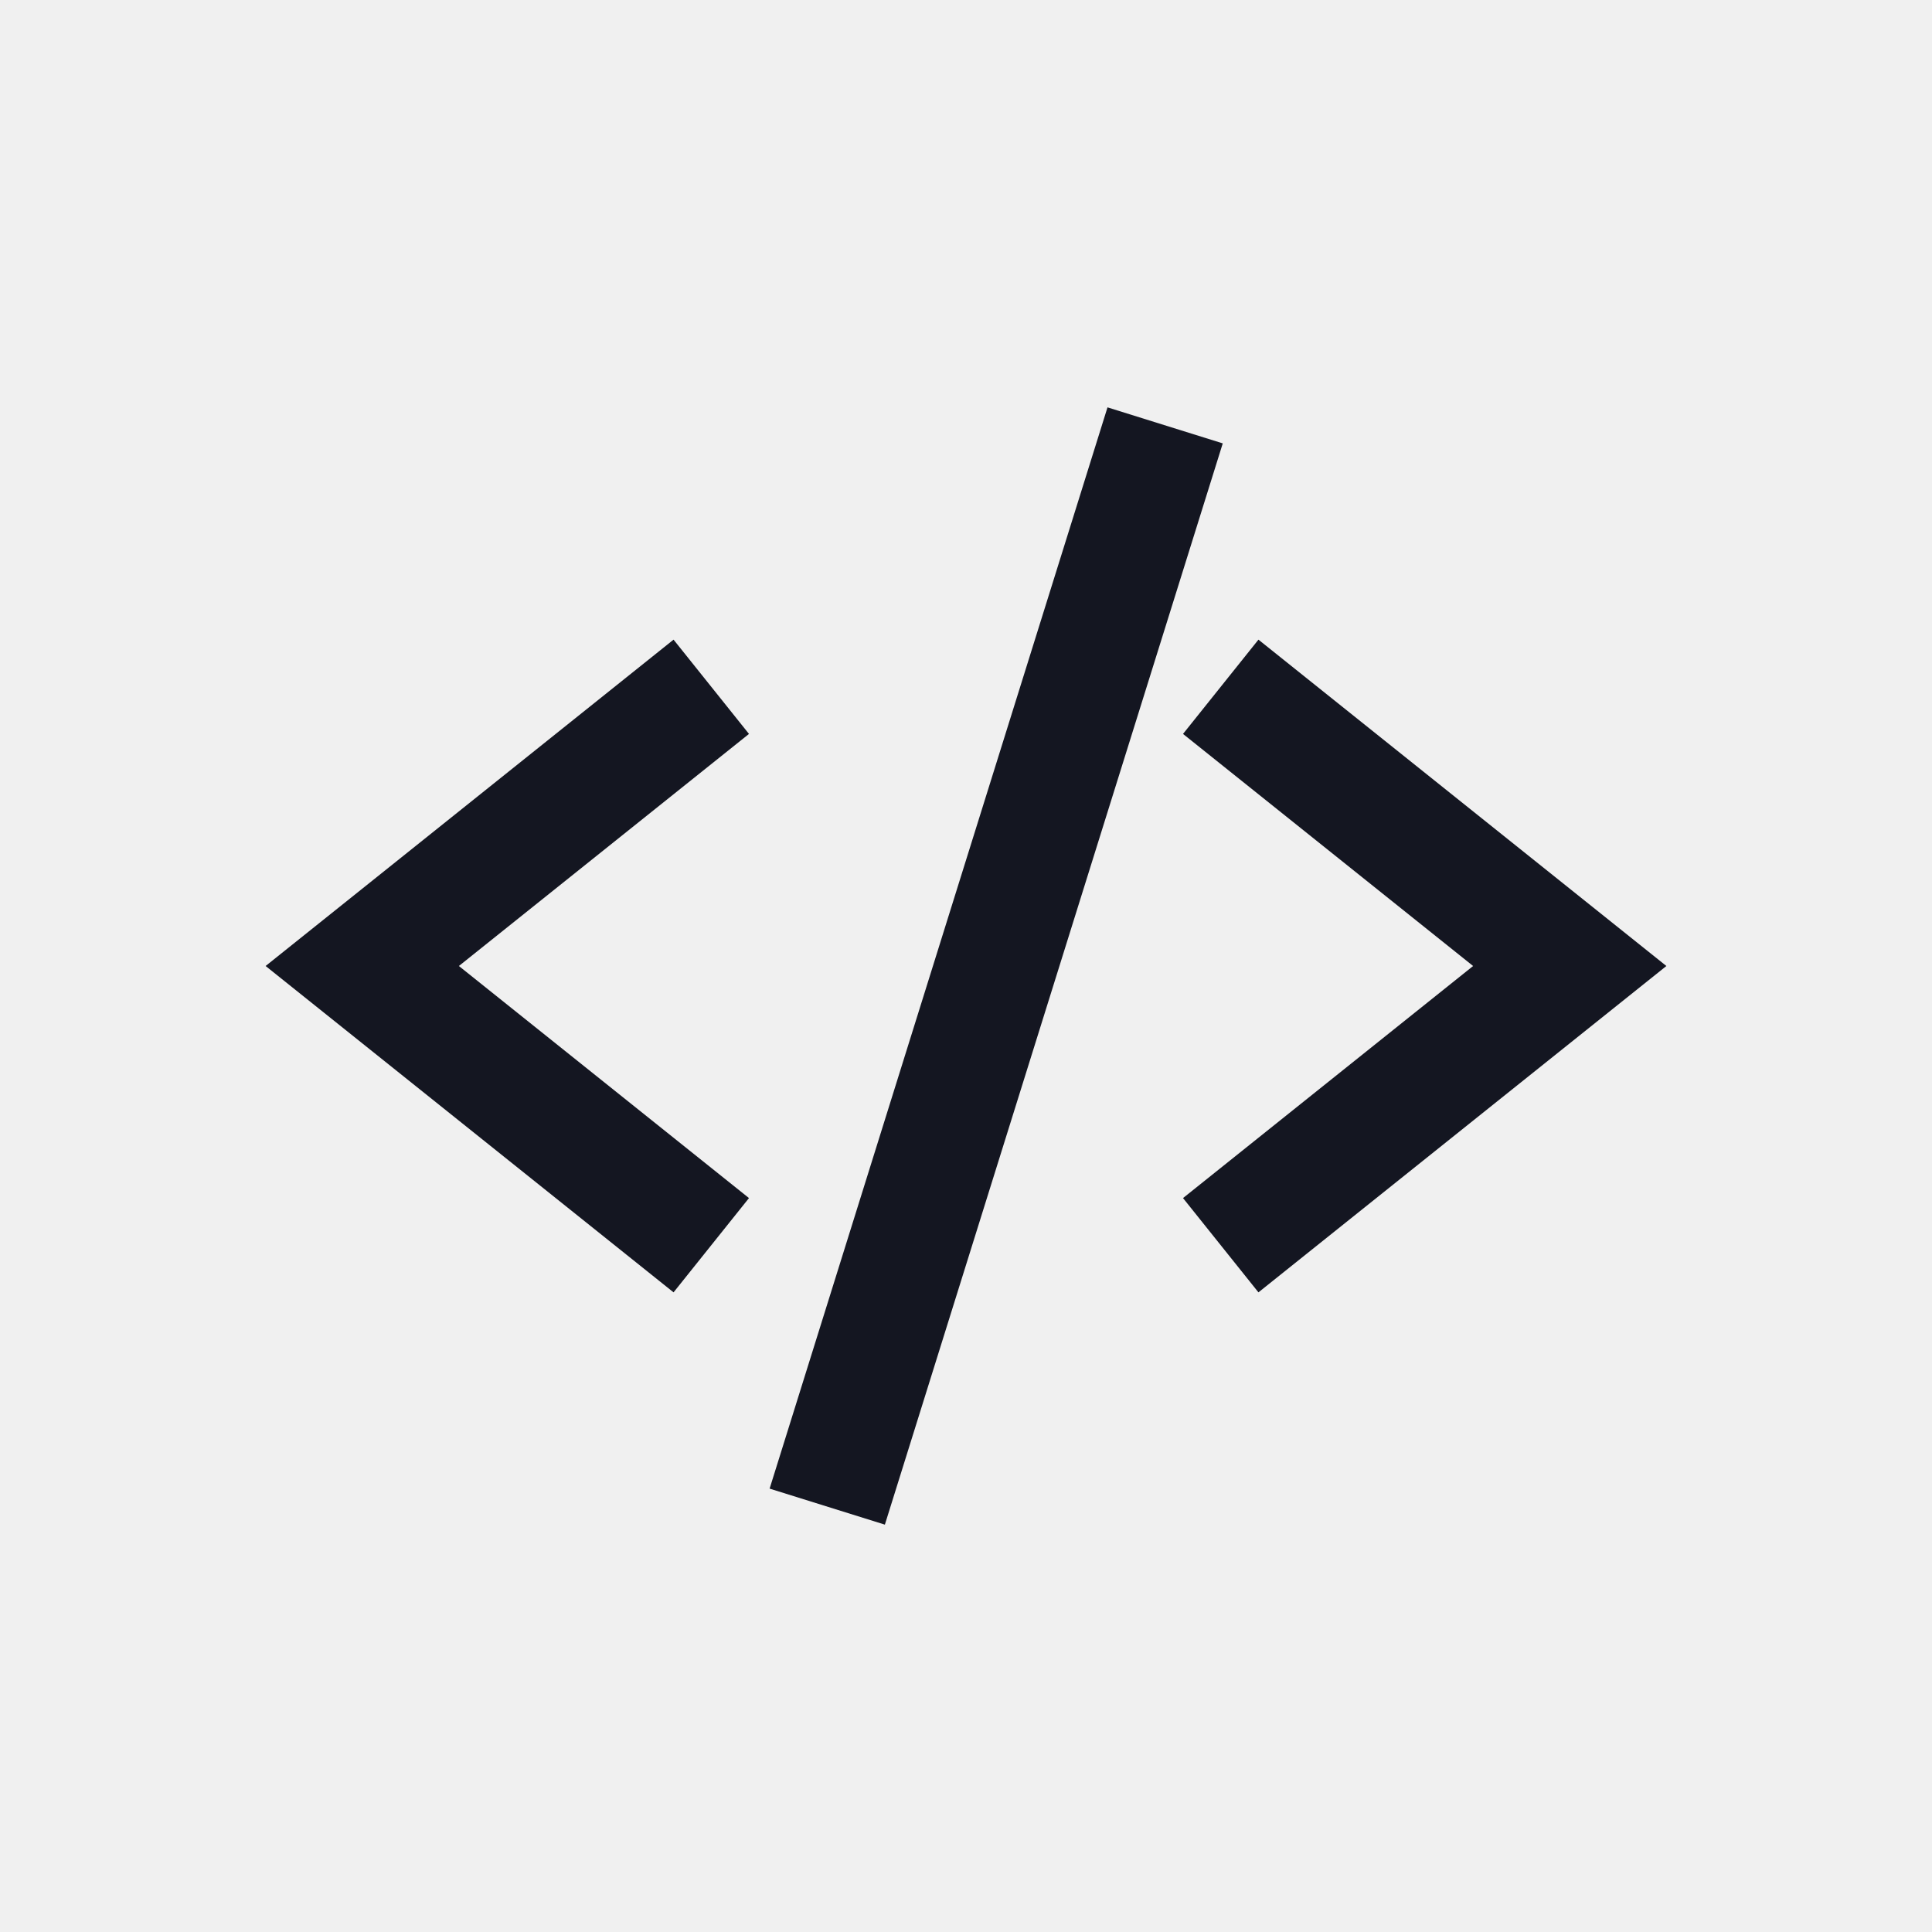
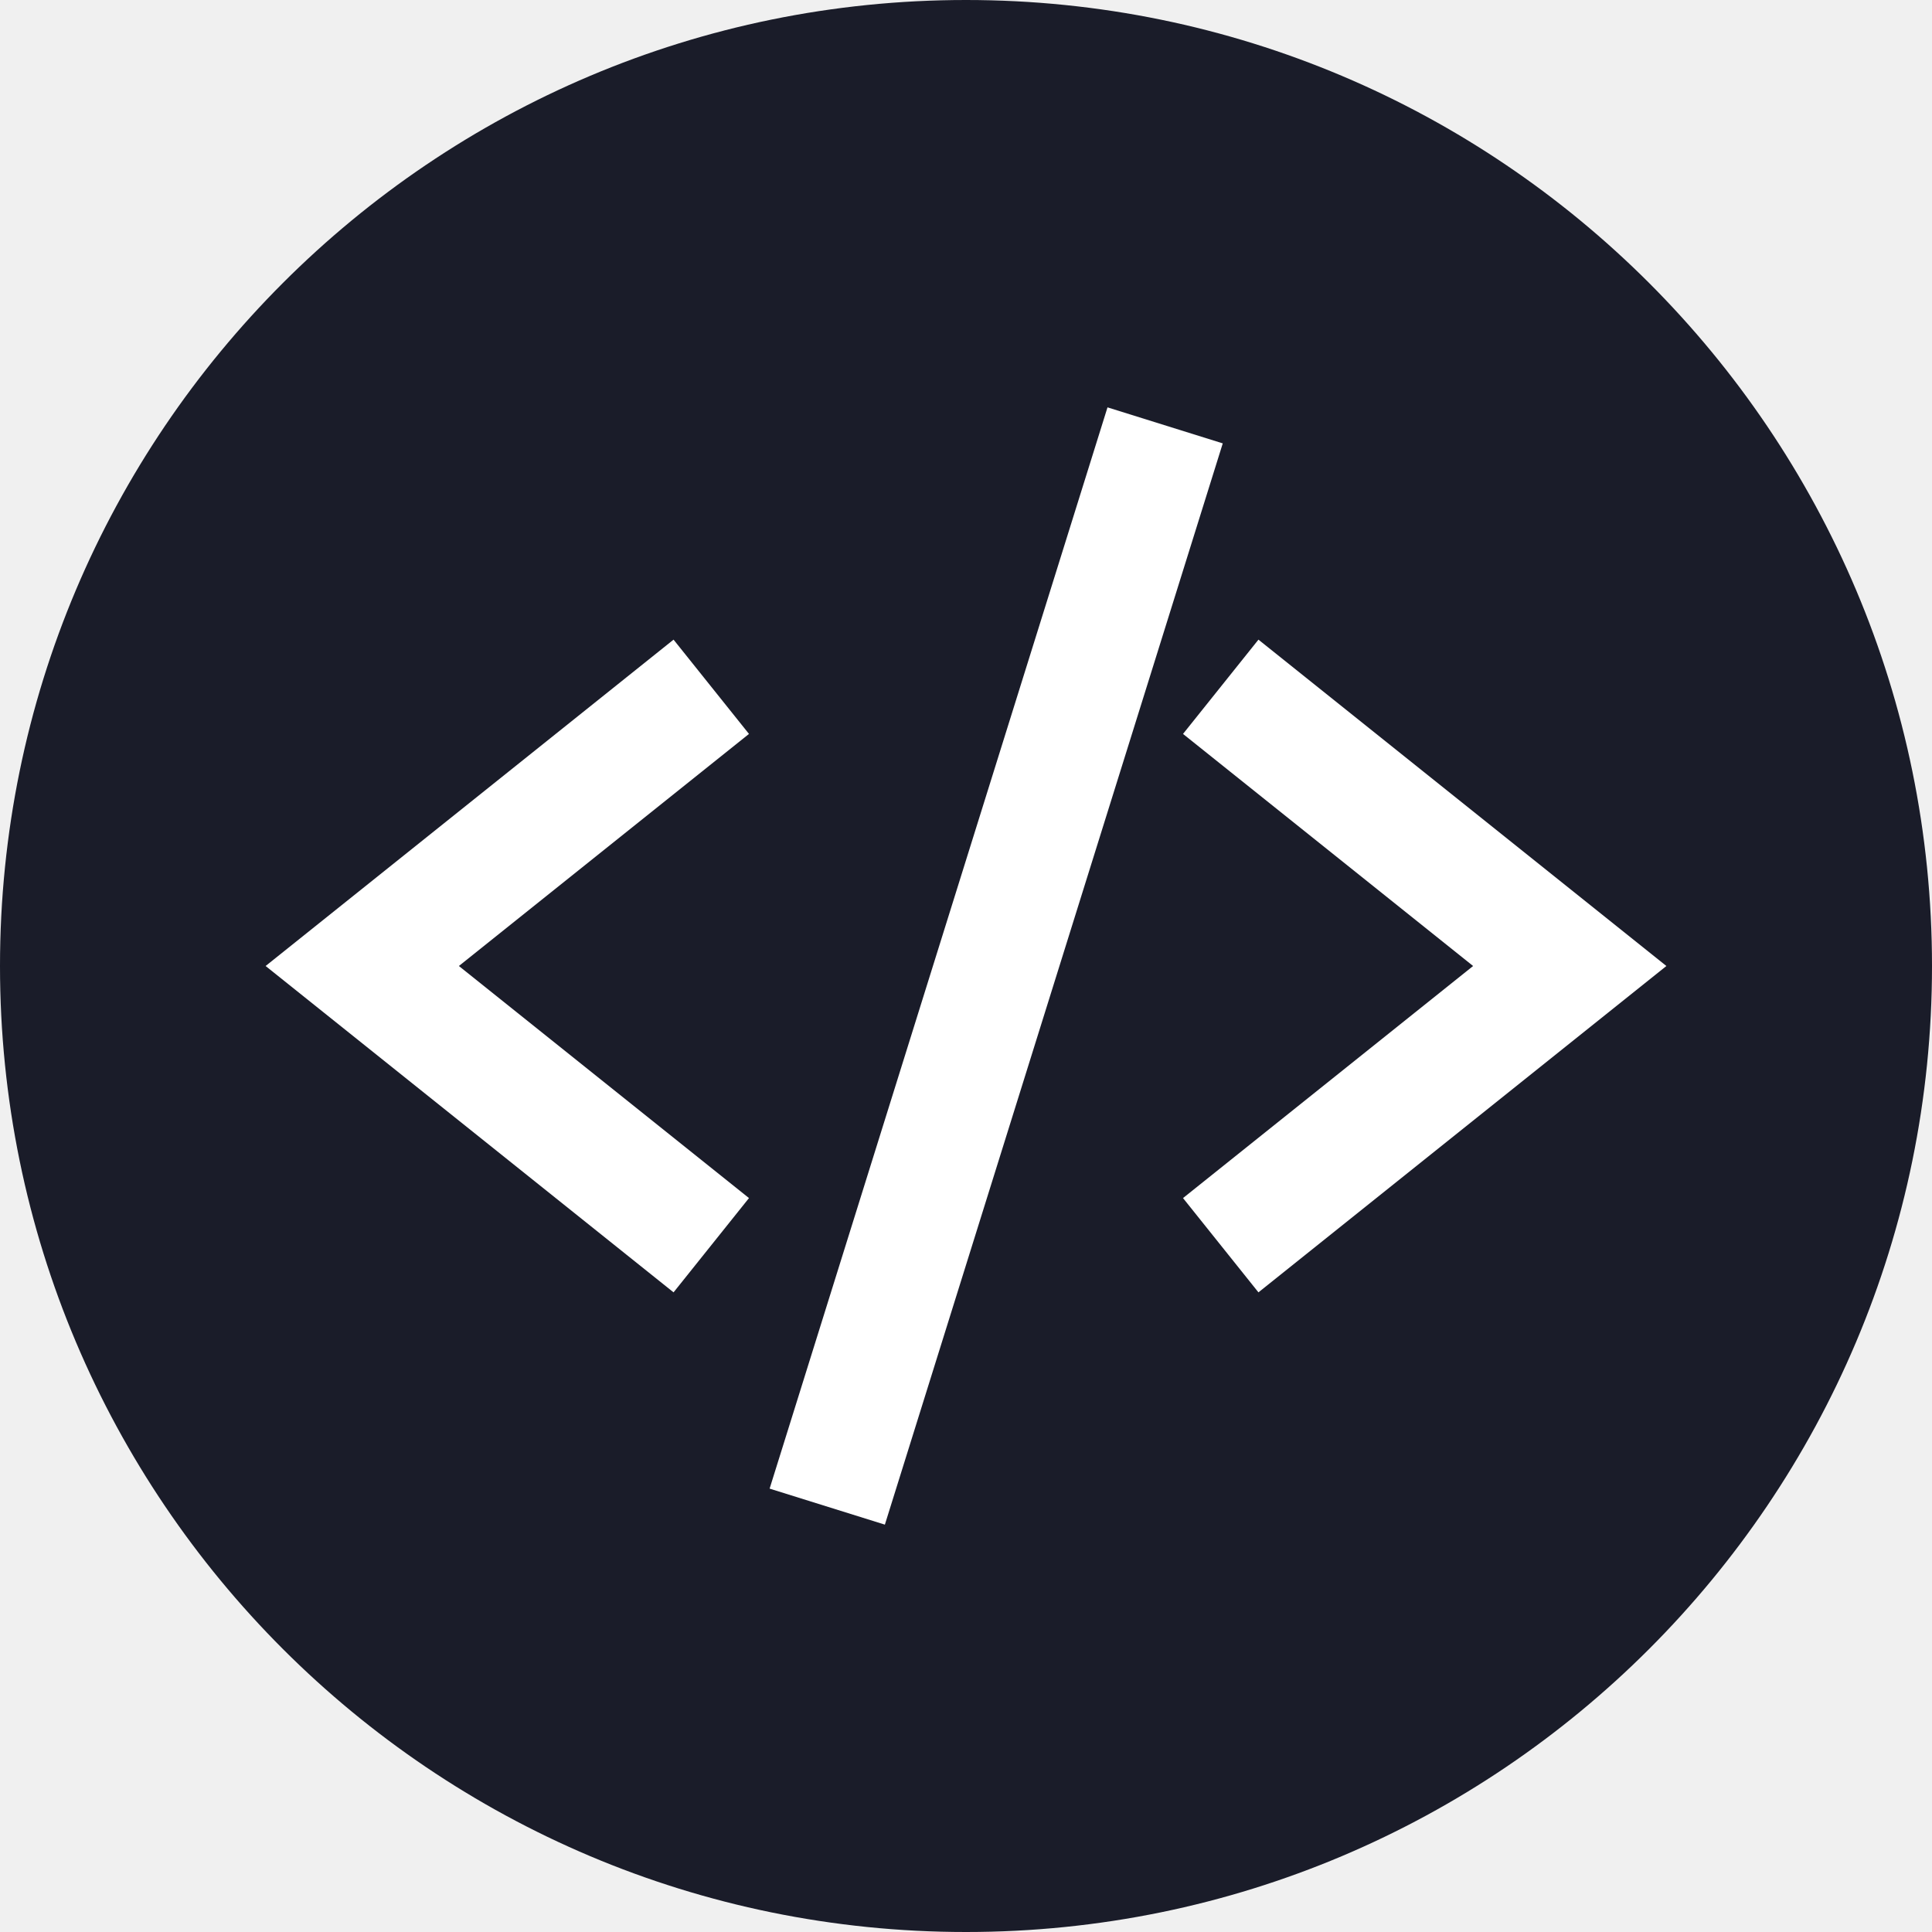
<svg xmlns="http://www.w3.org/2000/svg" width="32px" height="32px" viewBox="0 0 32 32" version="1.1">
-   <g id="favicon" stroke="none" stroke-width="1" fill="none" fill-rule="evenodd" stroke-linecap="square">
-     <path d="M14,24 L19,8 M21,12 L26,16 L21,20 M11,20 L6,16 L11,12" id="Code" stroke="#141621" stroke-width="2" />
+   <g id="favicon" stroke="none" stroke-width="1" fill="none" fill-rule="evenodd">
+     <circle id="Oval" fill="#1A1C29" cx="16" cy="16" r="16" />
+     <path d="M14,24 L19,8 M21,12 L26,16 L21,20 M11,20 L6,16 L11,12" id="Code" stroke="#FFFFFF" stroke-width="2" stroke-linecap="square" />
  </g>
</svg>
